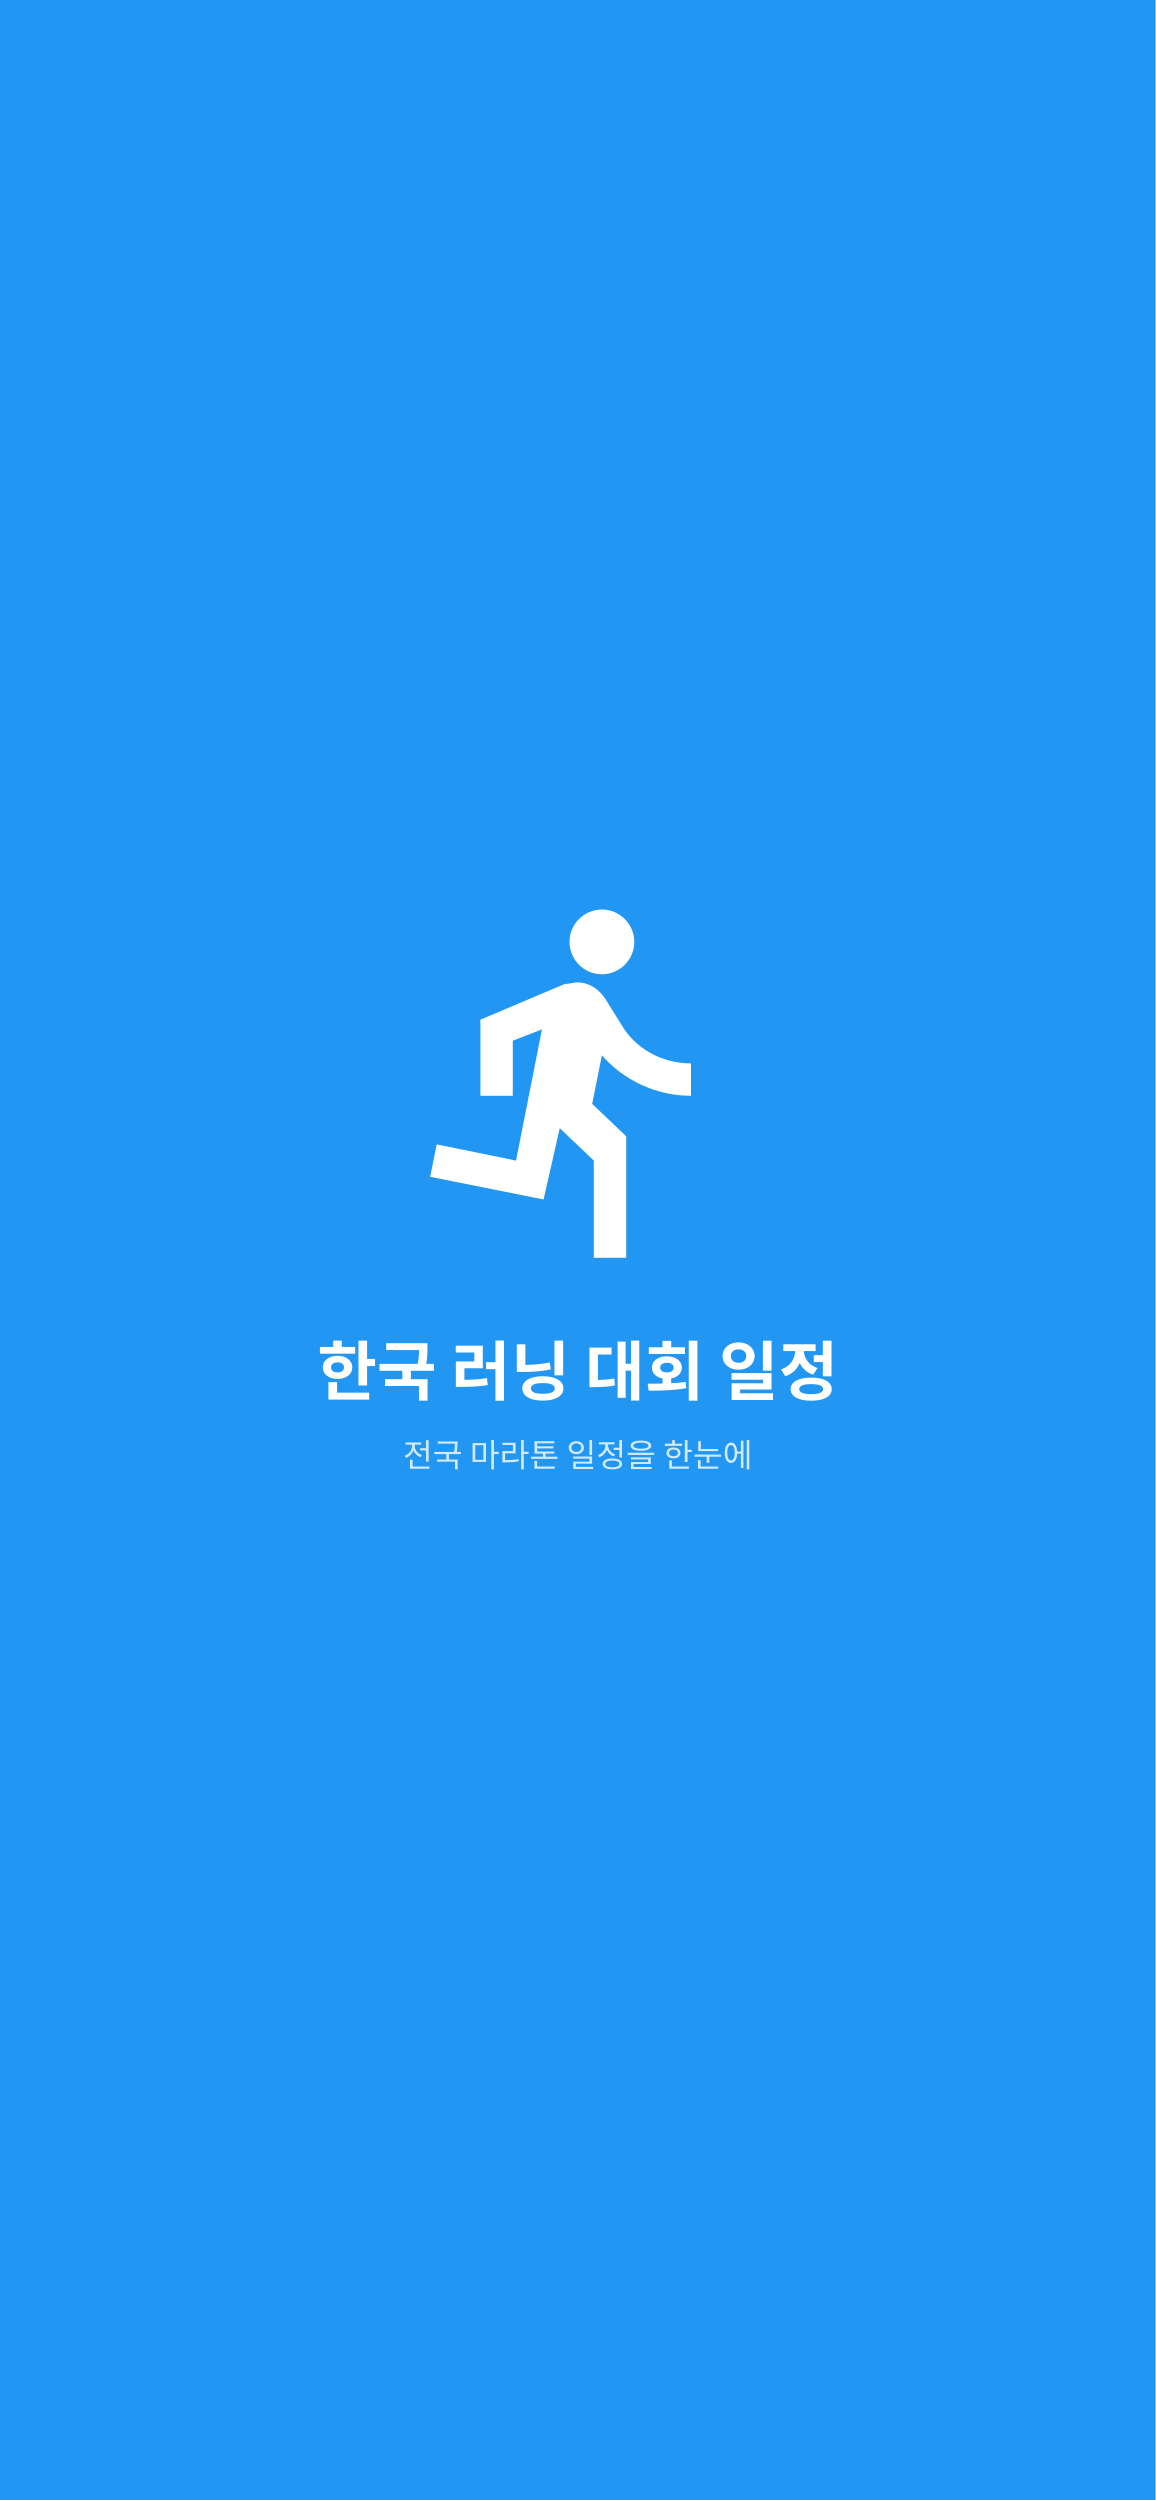
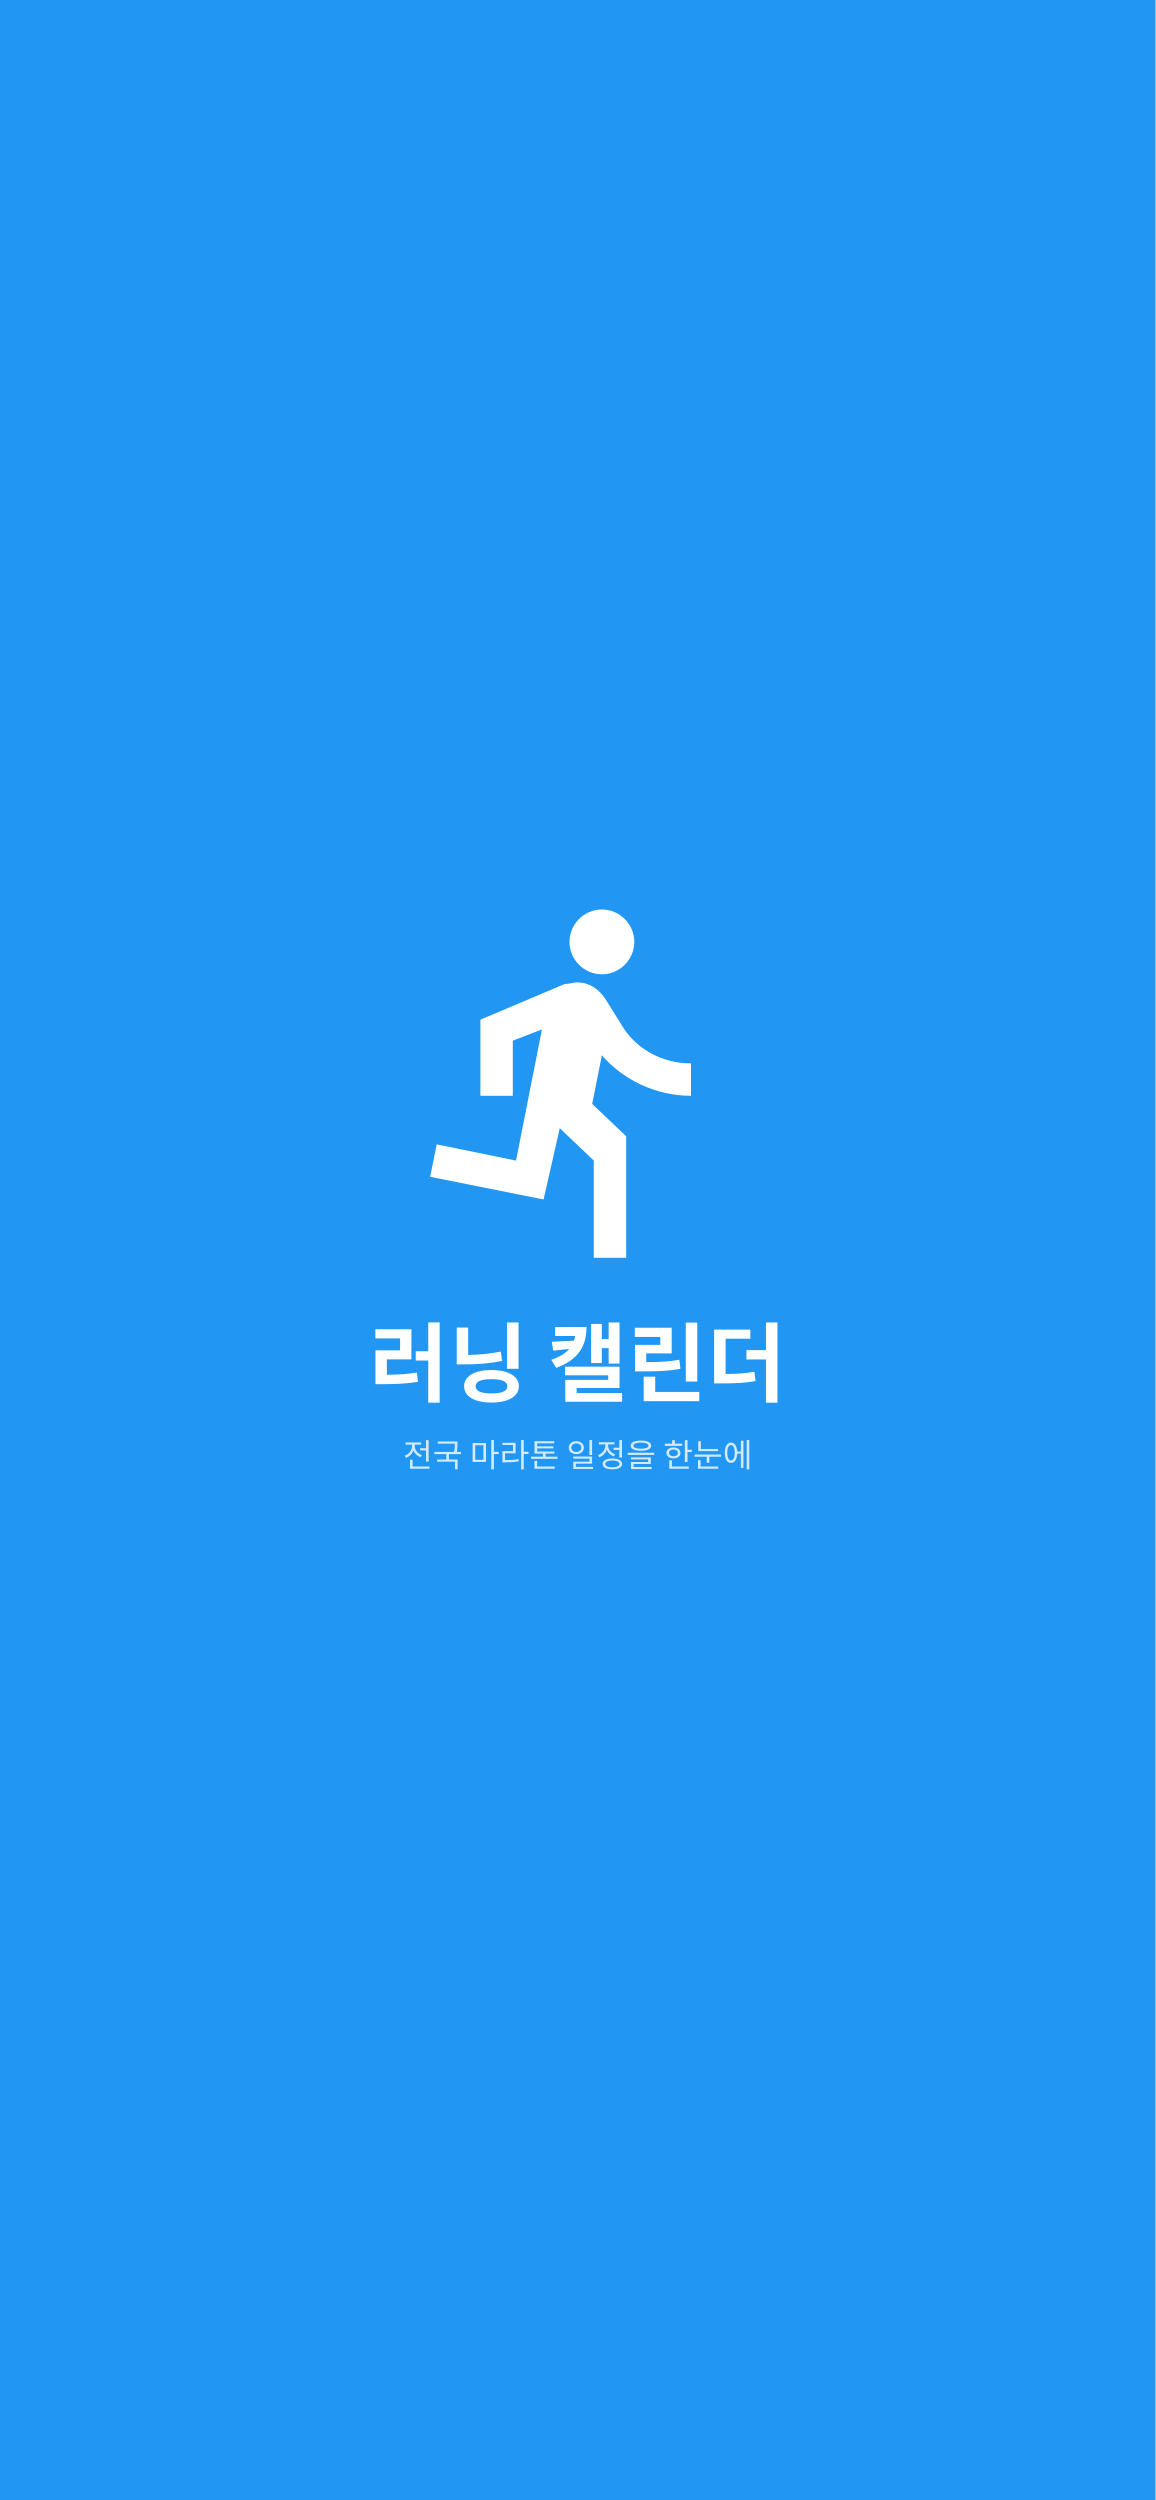
<svg xmlns="http://www.w3.org/2000/svg" width="1284" height="2778" viewBox="0 0 1284 2778">
  <rect width="1284" height="2778" fill="#2196F3" />
  <g transform="translate(642, 1200)">
    <g transform="scale(18, 18) translate(-12, -12)">
      <path d="M13.49 5.48c1.1 0 2-.9 2-2s-.9-2-2-2-2 .9-2 2 .9 2 2 2zm-3.6 13.9l1-4.4 2.1 2v6h2v-7.5l-2.1-2 .6-3c1.3 1.5 3.3 2.5 5.5 2.5v-2c-1.9 0-3.5-1-4.3-2.4l-1-1.6c-.4-.6-1-1-1.7-1-.3 0-.5.1-.8.1l-5.2 2.2v4.7h2v-3.4l1.8-.7-1.6 8.1-4.9-1-.4 2 7 1.4z" fill="white" />
    </g>
  </g>
-   <text x="642" y="1550" font-family="Arial, sans-serif" font-size="72" font-weight="bold" text-anchor="middle" fill="white">
-     한국 러닝 대회 일정
+   <text x="642" y="1550" font-family="Arial, sans-serif" font-size="96" font-weight="bold" text-anchor="middle" fill="white">
+     러닝 캘린더
  </text>
  <text x="642" y="1630" font-family="Arial, sans-serif" font-size="36" text-anchor="middle" fill="rgba(255,255,255,0.8)">
    전국 마라톤 일정을 한눈에
  </text>
</svg>
